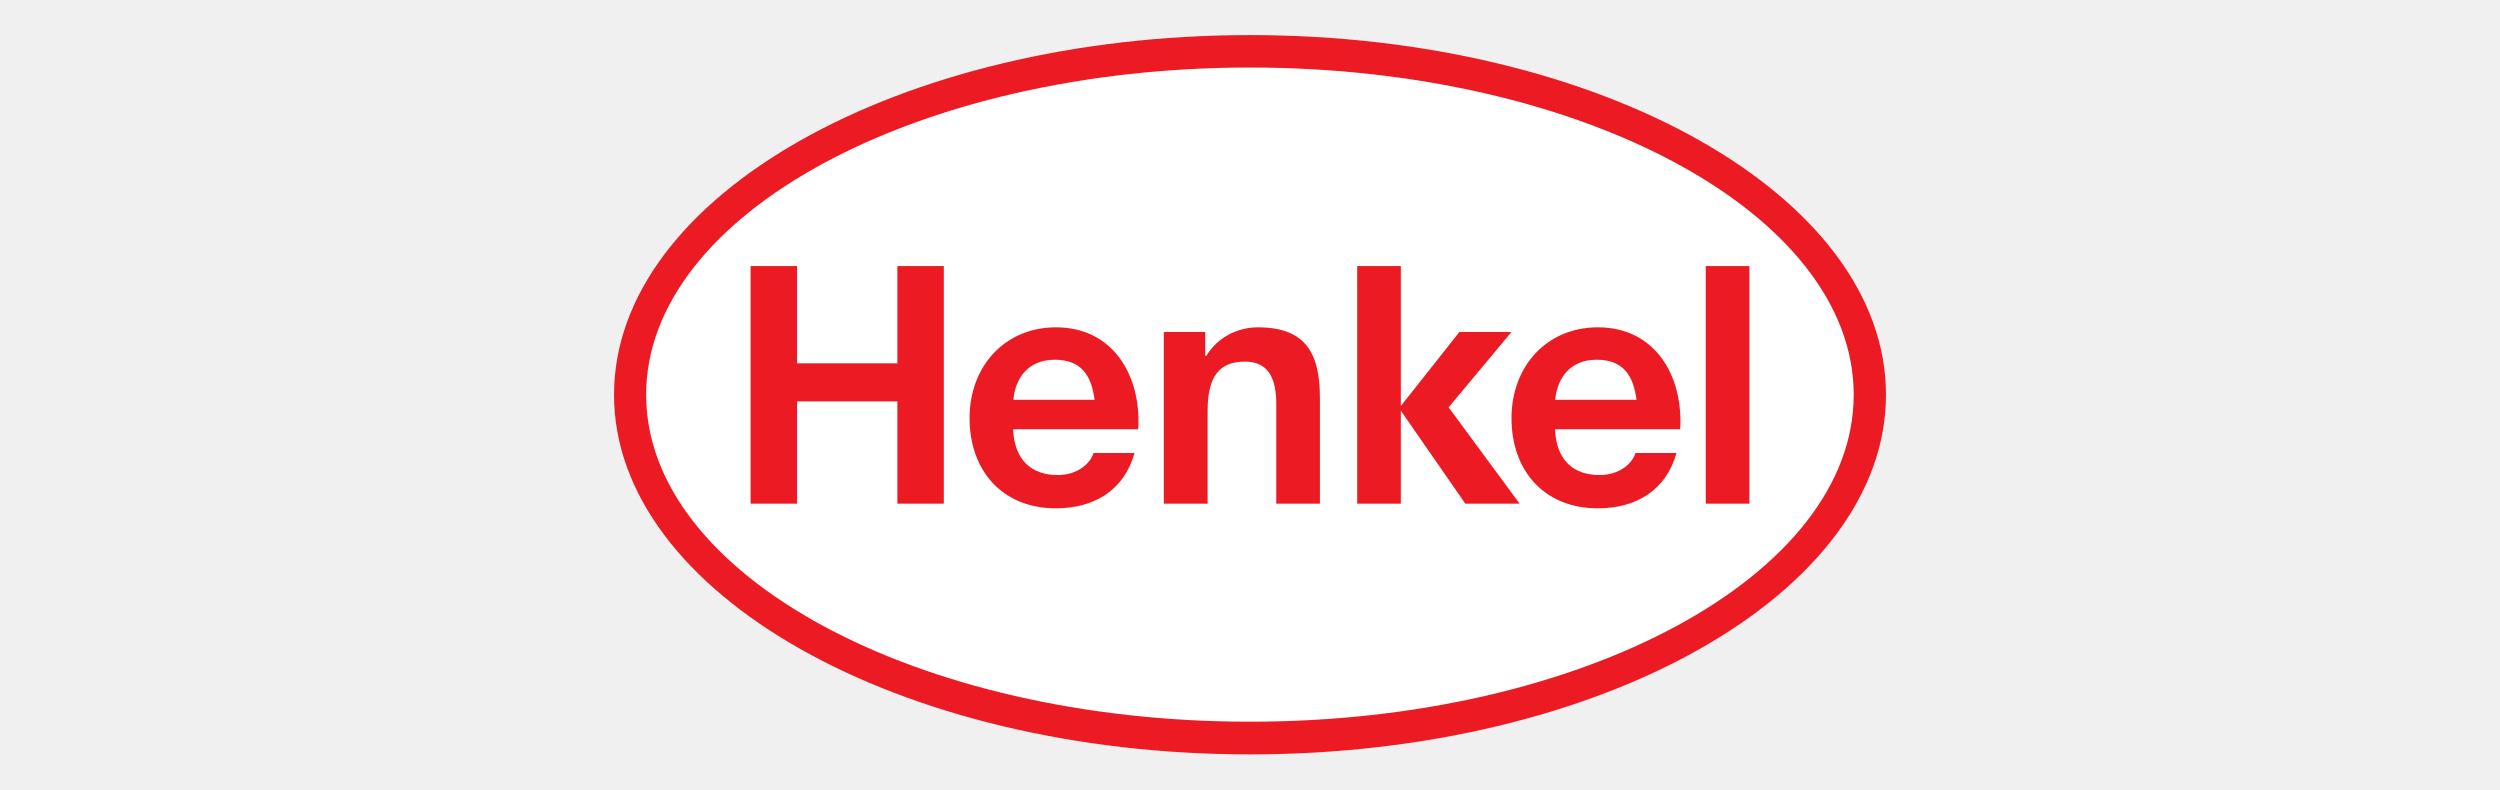
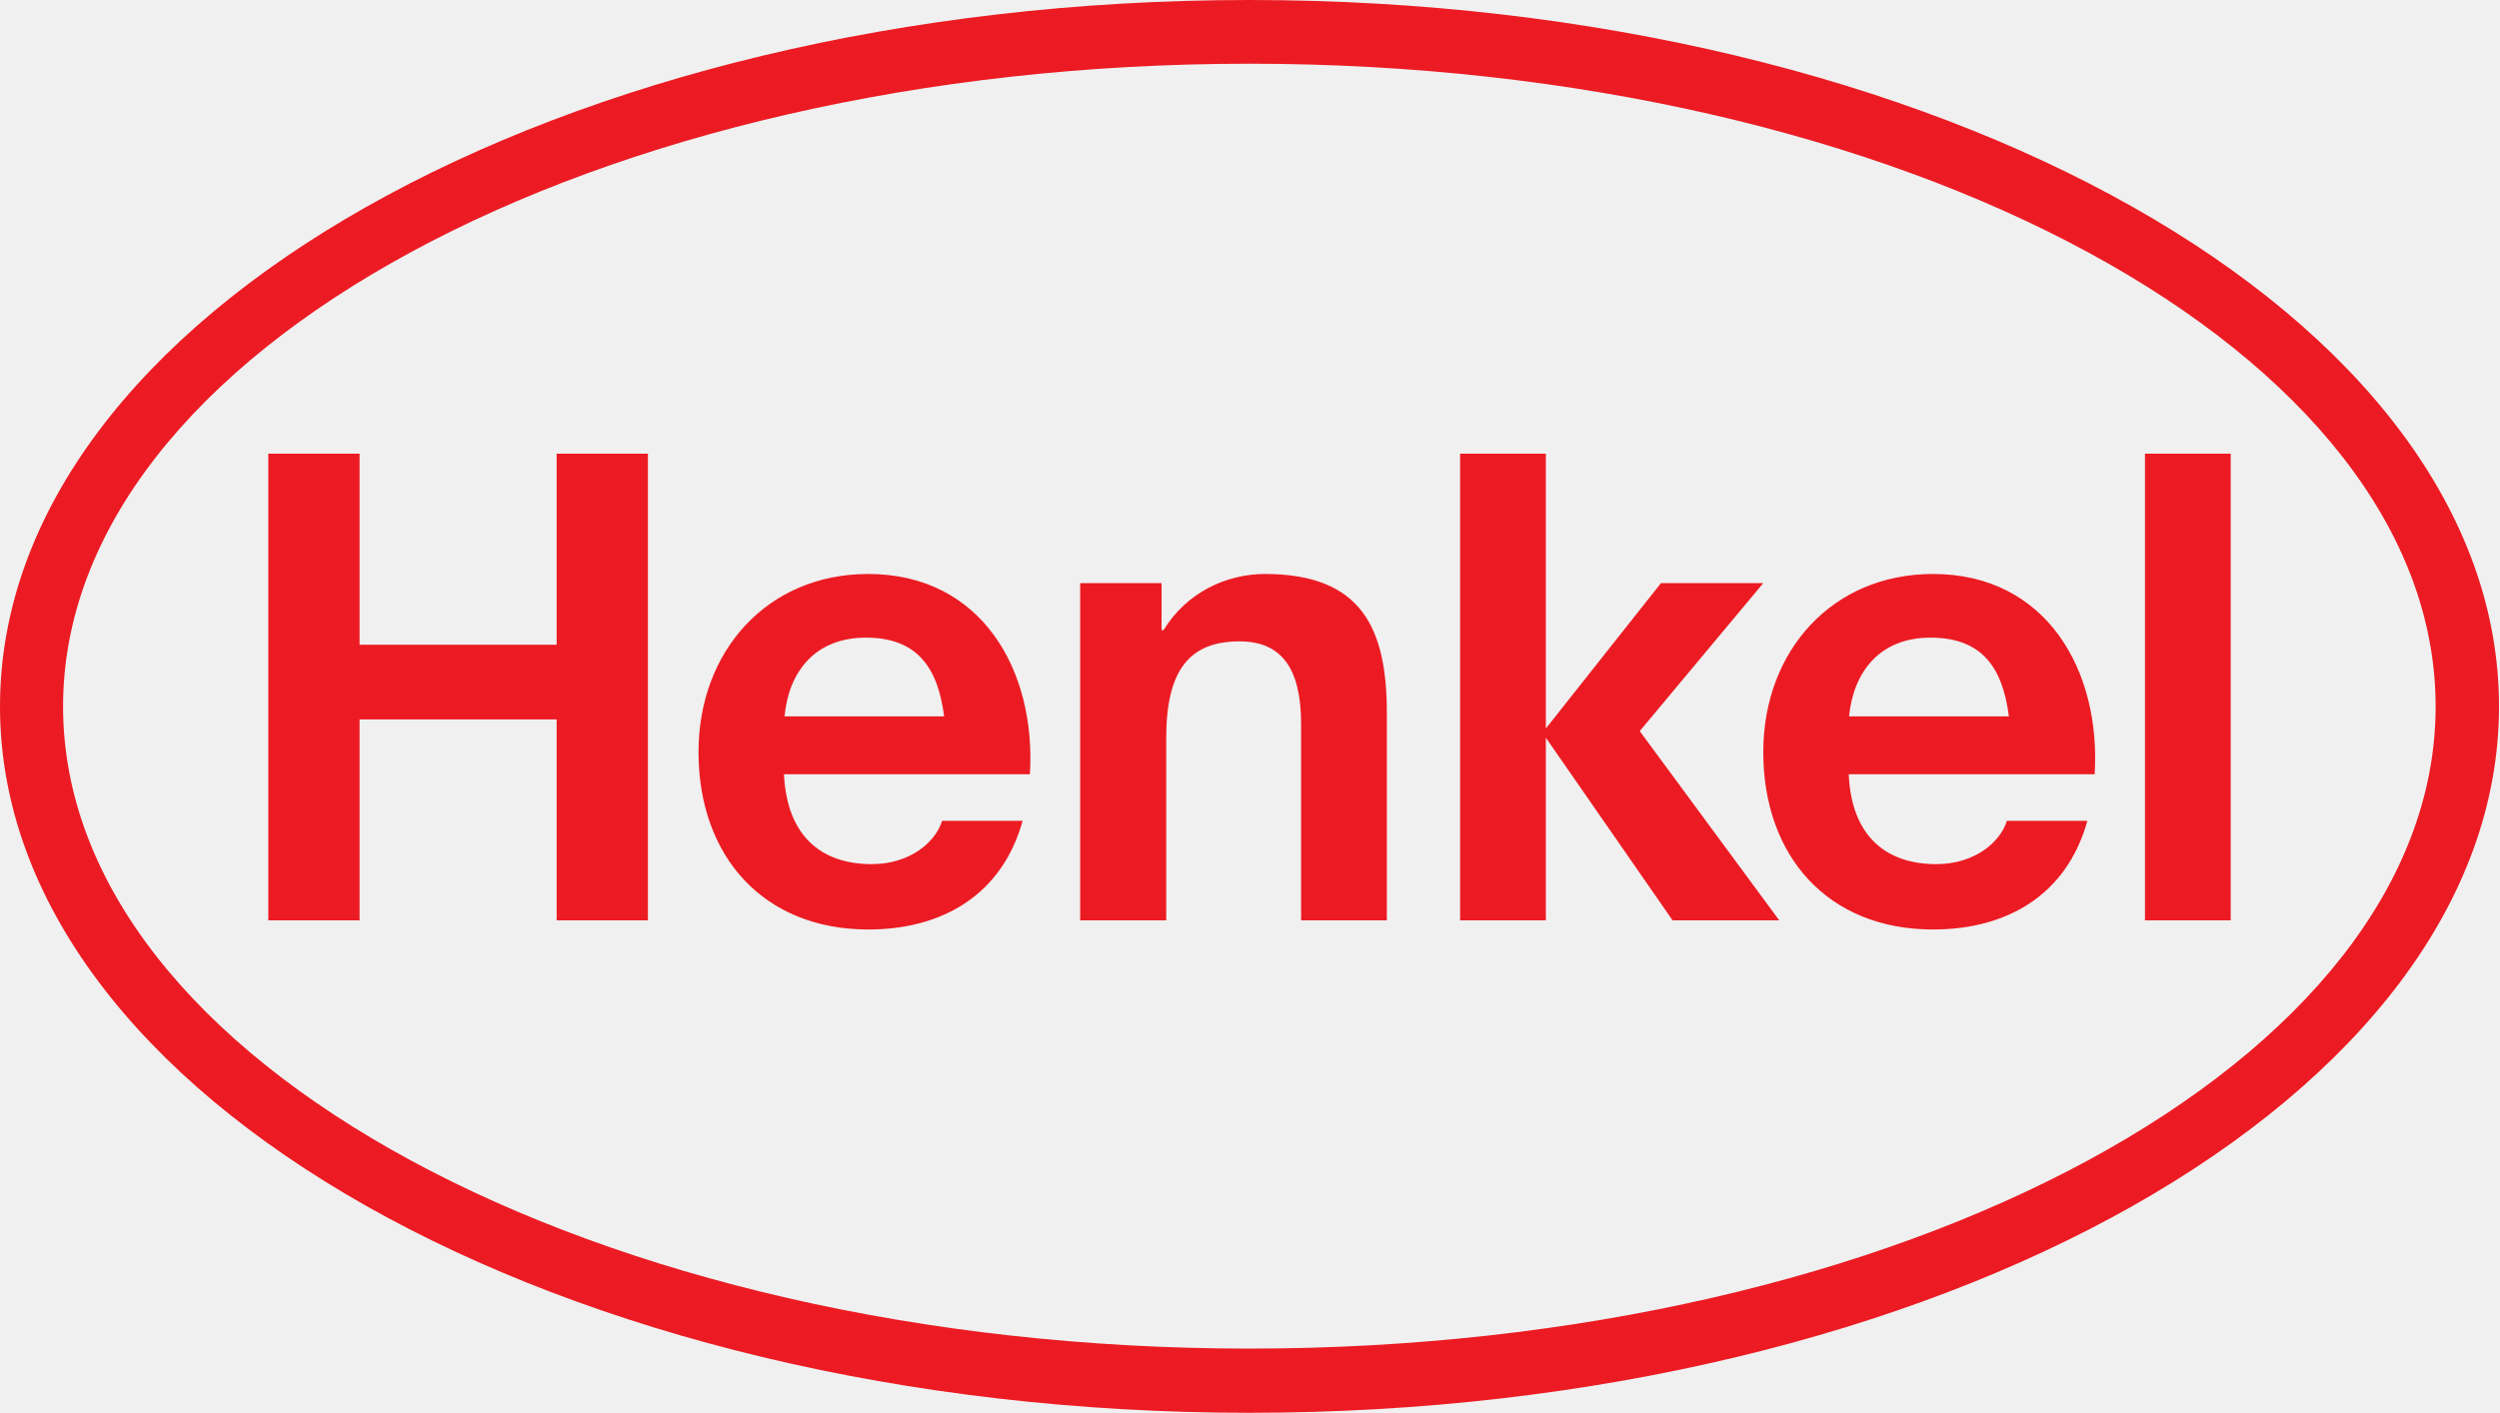
- <svg xmlns="http://www.w3.org/2000/svg" width="285" height="90" viewBox="0 0 285 90" fill="none">
-   <g id="LOGO mobile">
-     <g id="henk">
-       <g id="g10459">
-         <path id="path5195" d="M71.856 45.002C71.856 22.56 104.644 5.849 142.492 5.849C180.34 5.849 213.145 22.56 213.145 45.002C213.145 67.45 180.34 84.12 142.492 84.12C104.644 84.12 71.856 67.45 71.856 45.002Z" fill="white" />
-         <path id="path5197" fill-rule="evenodd" clip-rule="evenodd" d="M142.492 4C182.515 4 215 22.372 215 45.002C215 67.635 182.515 86 142.492 86C102.485 86 70 67.635 70 45.002C70 22.372 102.485 4 142.492 4ZM142.492 7.698C104.509 7.698 73.66 24.444 73.66 45.002C73.66 65.569 104.509 82.274 142.492 82.274C180.475 82.274 211.323 65.569 211.323 45.002C211.323 24.444 180.475 7.698 142.492 7.698ZM129.757 48.938H115.489C115.657 52.503 117.631 54.155 120.582 54.155C122.775 54.155 124.276 52.902 124.664 51.64H129.336C128.138 55.953 124.664 57.949 120.38 57.949C114.308 57.949 110.53 53.708 110.53 47.651C110.53 41.783 114.527 37.314 120.38 37.314C126.958 37.314 130.129 42.918 129.757 48.938ZM120.245 41.009C117.276 41.009 115.758 43.014 115.522 45.579H124.782C124.428 42.841 123.298 41.009 120.245 41.009ZM191.539 48.938H177.27C177.422 52.503 179.412 54.155 182.347 54.155C184.556 54.155 186.057 52.902 186.445 51.64H191.117C189.92 55.953 186.445 57.949 182.161 57.949C176.072 57.949 172.311 53.708 172.311 47.651C172.311 41.783 176.309 37.314 182.161 37.314C188.739 37.314 191.91 42.918 191.539 48.938ZM182.009 41.009C179.058 41.009 177.54 43.014 177.287 45.579H186.563C186.209 42.841 185.079 41.009 182.009 41.009ZM85.568 57.419H90.864V45.757H102.299V57.419H107.595V30.333H102.299V41.423H90.864V30.333H85.568V57.419ZM132.675 57.419H137.668V46.83C137.668 42.855 139.051 41.226 141.918 41.226C144.381 41.226 145.494 42.817 145.494 46.034V57.419H150.469V45.378C150.469 40.533 149.053 37.314 143.402 37.314C141.176 37.314 138.848 38.376 137.516 40.571H137.398V37.845H132.675V57.419ZM154.72 57.419H159.695V46.818L167.049 57.419H173.239L165.143 46.435L172.311 37.845H166.374L159.695 46.284V30.333H154.72V57.419ZM194.457 57.419H199.432V30.333H194.457V57.419Z" fill="#EC1B23" />
-       </g>
-     </g>
-   </g>
+ <svg xmlns="http://www.w3.org/2000/svg" width="145" height="82" viewBox="0 0 145 82" fill="none">
+   <path fill-rule="evenodd" clip-rule="evenodd" d="M72.492 0C112.515 0 145 18.372 145 41.002C145 63.635 112.515 82 72.492 82C32.485 82 0 63.635 0 41.002C0 18.372 32.485 0 72.492 0ZM72.492 3.698C34.508 3.698 3.66 20.444 3.66 41.002C3.66 61.569 34.508 78.274 72.492 78.274C110.475 78.274 141.323 61.569 141.323 41.002C141.323 20.444 110.475 3.698 72.492 3.698ZM59.758 44.938H45.489C45.657 48.503 47.631 50.155 50.582 50.155C52.775 50.155 54.276 48.902 54.664 47.64H59.336C58.138 51.953 54.664 53.949 50.38 53.949C44.308 53.949 40.53 49.708 40.53 43.651C40.53 37.783 44.527 33.314 50.38 33.314C56.958 33.314 60.129 38.918 59.758 44.938ZM50.245 37.009C47.276 37.009 45.758 39.014 45.522 41.579H54.782C54.428 38.841 53.298 37.009 50.245 37.009ZM121.539 44.938H107.27C107.422 48.503 109.412 50.155 112.347 50.155C114.556 50.155 116.057 48.902 116.445 47.64H121.117C119.92 51.953 116.445 53.949 112.161 53.949C106.072 53.949 102.311 49.708 102.311 43.651C102.311 37.783 106.309 33.314 112.161 33.314C118.739 33.314 121.91 38.918 121.539 44.938ZM112.009 37.009C109.058 37.009 107.54 39.014 107.287 41.579H116.563C116.209 38.841 115.079 37.009 112.009 37.009ZM15.568 53.419H20.864V41.757H32.299V53.419H37.595V26.333H32.299V37.423H20.864V26.333H15.568V53.419ZM62.675 53.419H67.668V42.83C67.668 38.855 69.051 37.226 71.918 37.226C74.381 37.226 75.494 38.817 75.494 42.034V53.419H80.469V41.378C80.469 36.533 79.053 33.314 73.402 33.314C71.176 33.314 68.848 34.376 67.516 36.571H67.398V33.845H62.675V53.419ZM84.72 53.419H89.695V42.818L97.049 53.419H103.239L95.143 42.435L102.311 33.845H96.374L89.695 42.284V26.333H84.72V53.419ZM124.457 53.419H129.432V26.333H124.457V53.419Z" fill="#EC1B23" />
</svg>
